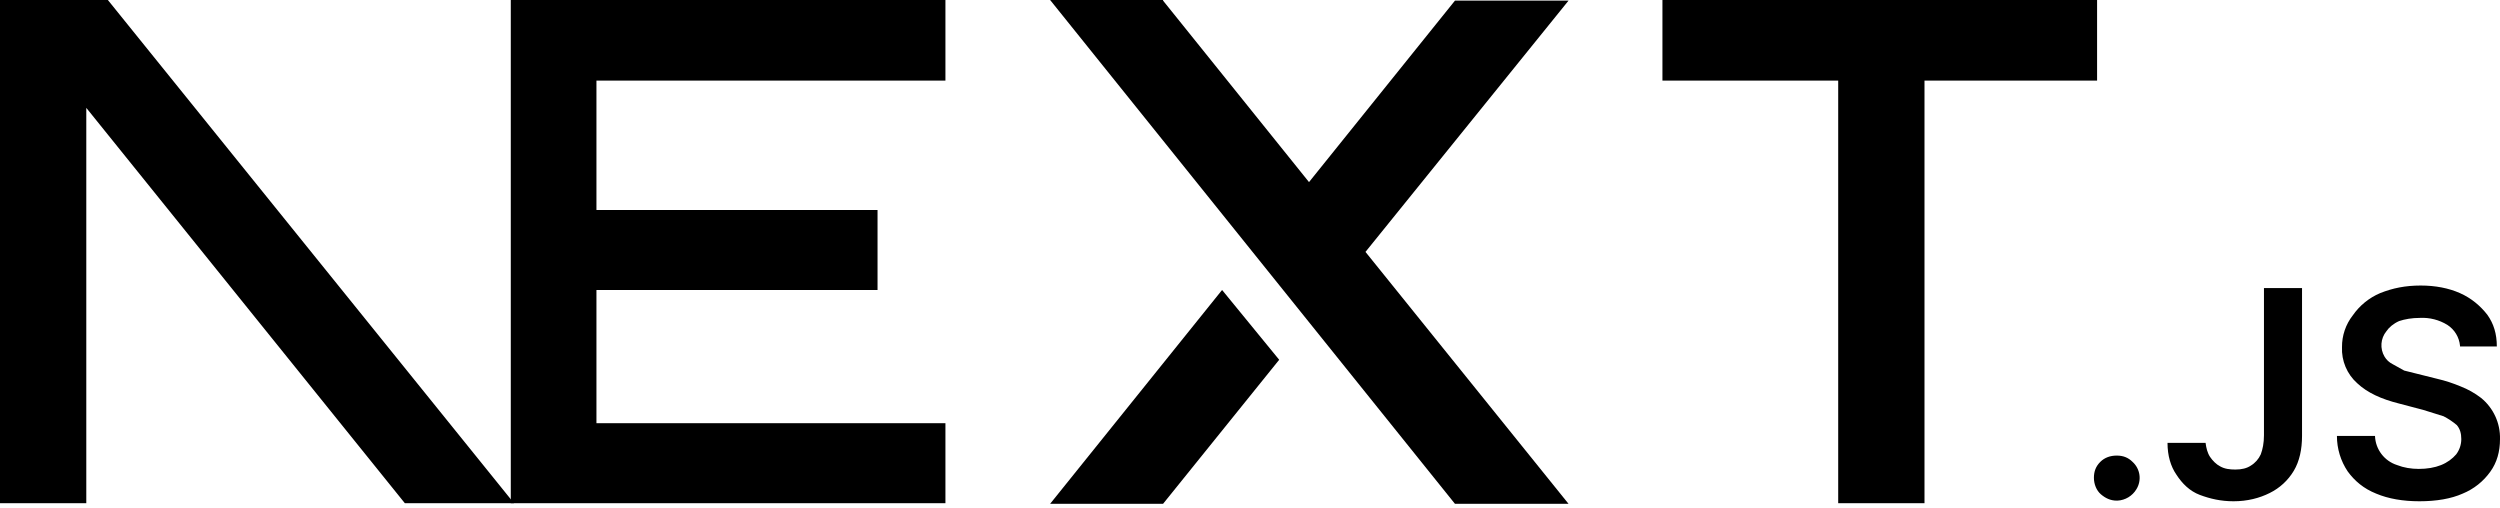
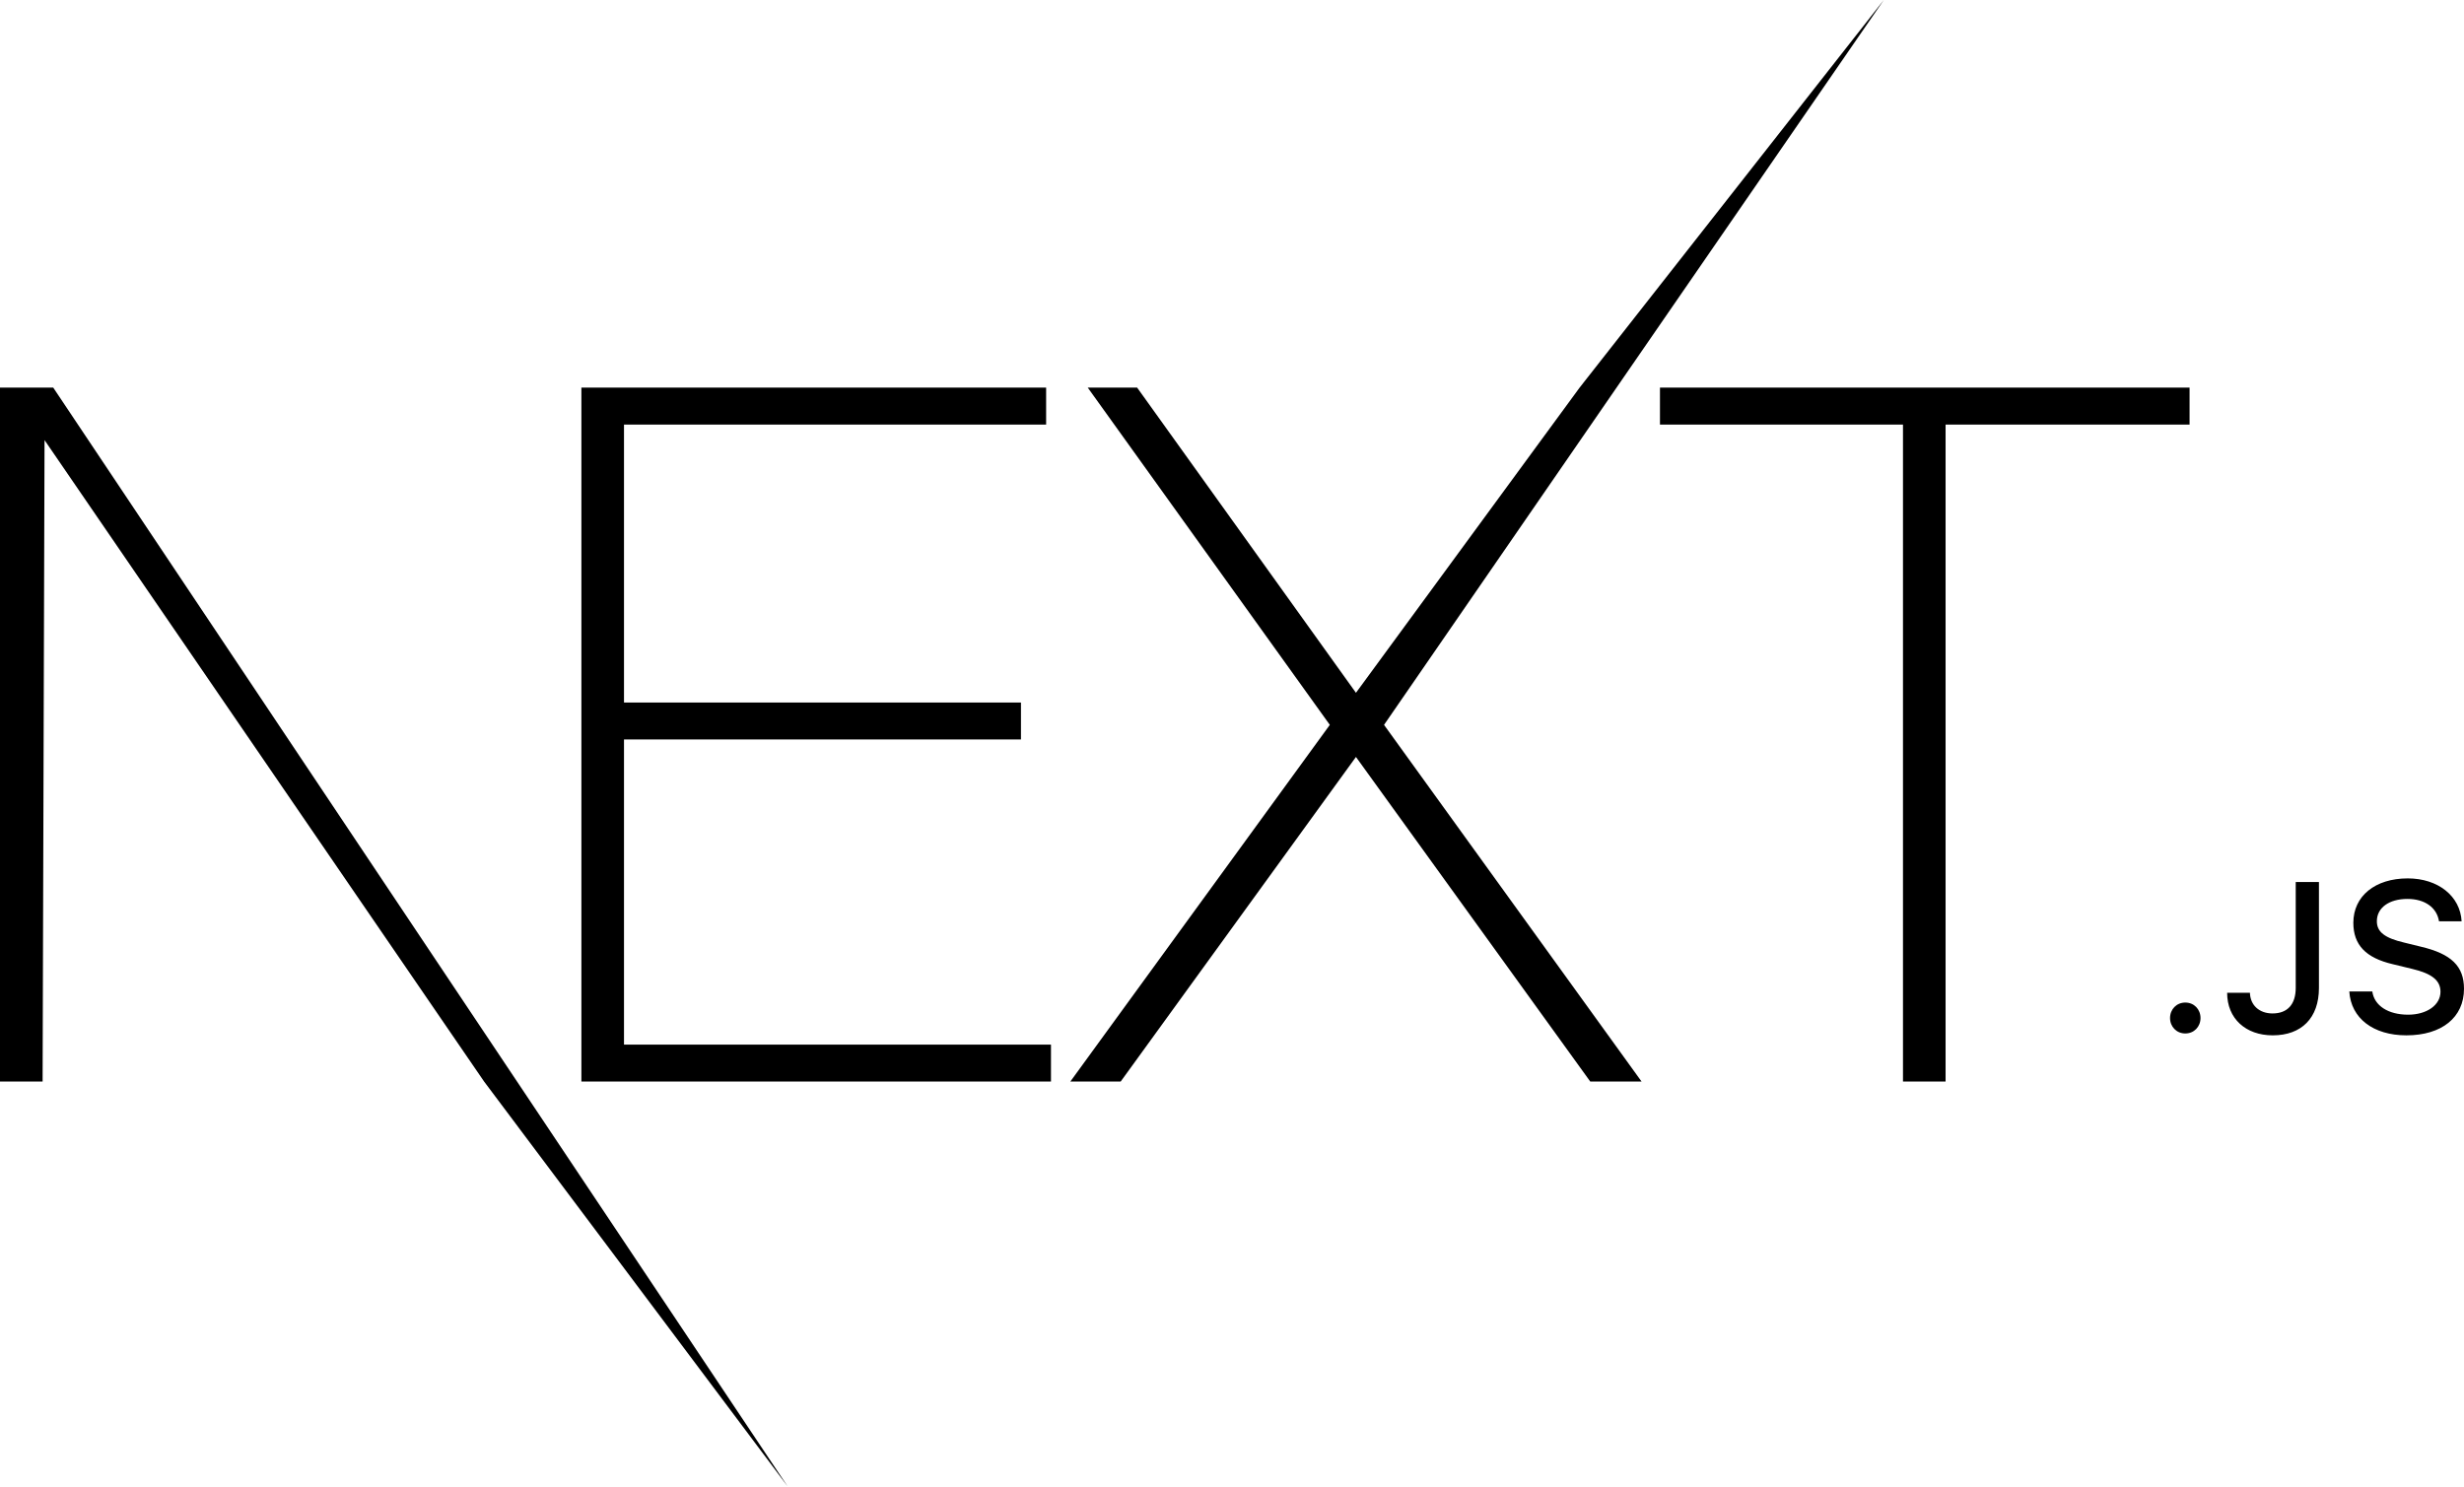
- <svg xmlns="http://www.w3.org/2000/svg" fill="none" viewBox="0 0 394 80">
-   <path fill="#000" d="M262 0h68.5v12.7h-27.2v66.6h-13.6V12.7H262V0ZM149 0v12.7H94v20.4h44.3v12.6H94v21h55v12.6H80.5V0h68.7zm34.3 0h-17.8l63.8 79.4h17.9l-32-39.7 32-39.6h-17.9l-23 28.6-23-28.6zm18.3 56.7-9-11-27.1 33.7h17.8l18.3-22.7z" />
-   <path fill="#000" d="M81 79.3 17 0H0v79.3h13.6V17l50.2 62.3H81Zm252.6-.4c-1 0-1.8-.4-2.5-1s-1.1-1.6-1.1-2.6.3-1.8 1-2.5 1.6-1 2.6-1 1.8.3 2.5 1a3.4 3.4 0 0 1 .6 4.3 3.7 3.7 0 0 1-3 1.8zm23.2-33.5h6v23.3c0 2.1-.4 4-1.3 5.5a9.1 9.1 0 0 1-3.8 3.5c-1.6.8-3.5 1.3-5.7 1.3-2 0-3.7-.4-5.3-1s-2.8-1.8-3.7-3.2c-.9-1.3-1.4-3-1.4-5h6c.1.8.3 1.6.7 2.2s1 1.2 1.6 1.5c.7.4 1.5.5 2.4.5 1 0 1.8-.2 2.4-.6a4 4 0 0 0 1.6-1.8c.3-.8.5-1.8.5-3V45.5zm30.9 9.1a4.4 4.4 0 0 0-2-3.3 7.5 7.5 0 0 0-4.3-1.1c-1.3 0-2.4.2-3.3.5-.9.4-1.6 1-2 1.6a3.5 3.5 0 0 0-.3 4c.3.5.7.9 1.3 1.2l1.8 1 2 .5 3.2.8c1.3.3 2.5.7 3.7 1.2a13 13 0 0 1 3.2 1.8 8.1 8.1 0 0 1 3 6.5c0 2-.5 3.7-1.5 5.1a10 10 0 0 1-4.4 3.5c-1.8.8-4.1 1.2-6.8 1.2-2.6 0-4.9-.4-6.8-1.2-2-.8-3.4-2-4.5-3.5a10 10 0 0 1-1.7-5.6h6a5 5 0 0 0 3.5 4.6c1 .4 2.2.6 3.4.6 1.3 0 2.5-.2 3.5-.6 1-.4 1.8-1 2.4-1.7a4 4 0 0 0 .8-2.4c0-.9-.2-1.6-.7-2.2a11 11 0 0 0-2.1-1.4l-3.2-1-3.8-1c-2.8-.7-5-1.7-6.6-3.2a7.2 7.2 0 0 1-2.4-5.7 8 8 0 0 1 1.7-5 10 10 0 0 1 4.3-3.5c2-.8 4-1.2 6.4-1.2 2.3 0 4.4.4 6.2 1.2 1.8.8 3.2 2 4.3 3.4 1 1.4 1.5 3 1.5 5h-5.8z" />
+ <svg xmlns="http://www.w3.org/2000/svg" width="512px" height="309px" viewBox="0 0 512 309" version="1.1" preserveAspectRatio="xMidYMid">
+   <g>
+     <path d="M120.81,80.561 L217.378,80.561 L217.378,88.237 L129.662,88.237 L129.662,146.004 L212.148,146.004 L212.148,153.679 L129.662,153.679 L129.662,217.102 L218.384,217.102 L218.384,224.777 L120.81,224.777 L120.81,80.561 Z M226.029,80.561 L236.29,80.561 L281.757,143.984 L328.23,80.561 L391.441,0 L287.591,150.649 L341.106,224.777 L330.443,224.777 L281.757,157.315 L232.869,224.777 L222.408,224.777 L276.325,150.649 L226.029,80.561 Z M344.928,88.237 L344.928,80.561 L454.976,80.561 L454.976,88.237 L404.277,88.237 L404.277,224.777 L395.425,224.777 L395.425,88.237 L344.928,88.237 Z M1.42108547e-14,80.561 L11.065,80.561 L163.646,308.884 L100.592,224.777 L9.254,91.468 L8.852,224.777 L1.42108547e-14,224.777 L1.42108547e-14,80.561 Z M454.084,214.785 C452.275,214.785 450.919,213.384 450.919,211.573 C450.919,209.762 452.275,208.361 454.084,208.361 C455.914,208.361 457.249,209.762 457.249,211.573 C457.249,213.384 455.914,214.785 454.084,214.785 Z M462.782,206.335 L467.519,206.335 C467.583,208.9 469.456,210.625 472.212,210.625 C475.291,210.625 477.035,208.771 477.035,205.3 L477.035,183.31 L481.858,183.31 L481.858,205.321 C481.858,211.573 478.241,215.174 472.255,215.174 C466.636,215.174 462.782,211.681 462.782,206.335 Z M488.166,206.054 L492.946,206.054 C493.355,209.008 496.24,210.883 500.395,210.883 C504.271,210.883 507.113,208.878 507.113,206.119 C507.113,203.748 505.304,202.325 501.192,201.355 L497.187,200.385 C491.568,199.069 489.006,196.353 489.006,191.783 C489.006,186.242 493.527,182.556 500.309,182.556 C506.617,182.556 511.225,186.242 511.505,191.481 L506.811,191.481 C506.359,188.614 503.862,186.824 500.244,186.824 C496.434,186.824 493.893,188.657 493.893,191.459 C493.893,193.68 495.529,194.952 499.577,195.9 L503,196.741 C509.373,198.229 512,200.816 512,205.494 C512,211.444 507.393,215.174 500.029,215.174 C493.14,215.174 488.511,211.616 488.166,206.054 Z" fill="#000000" fill-rule="nonzero" />
+   </g>
</svg>
